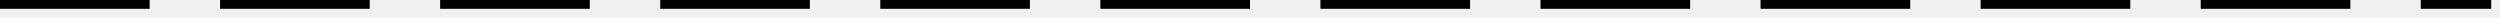
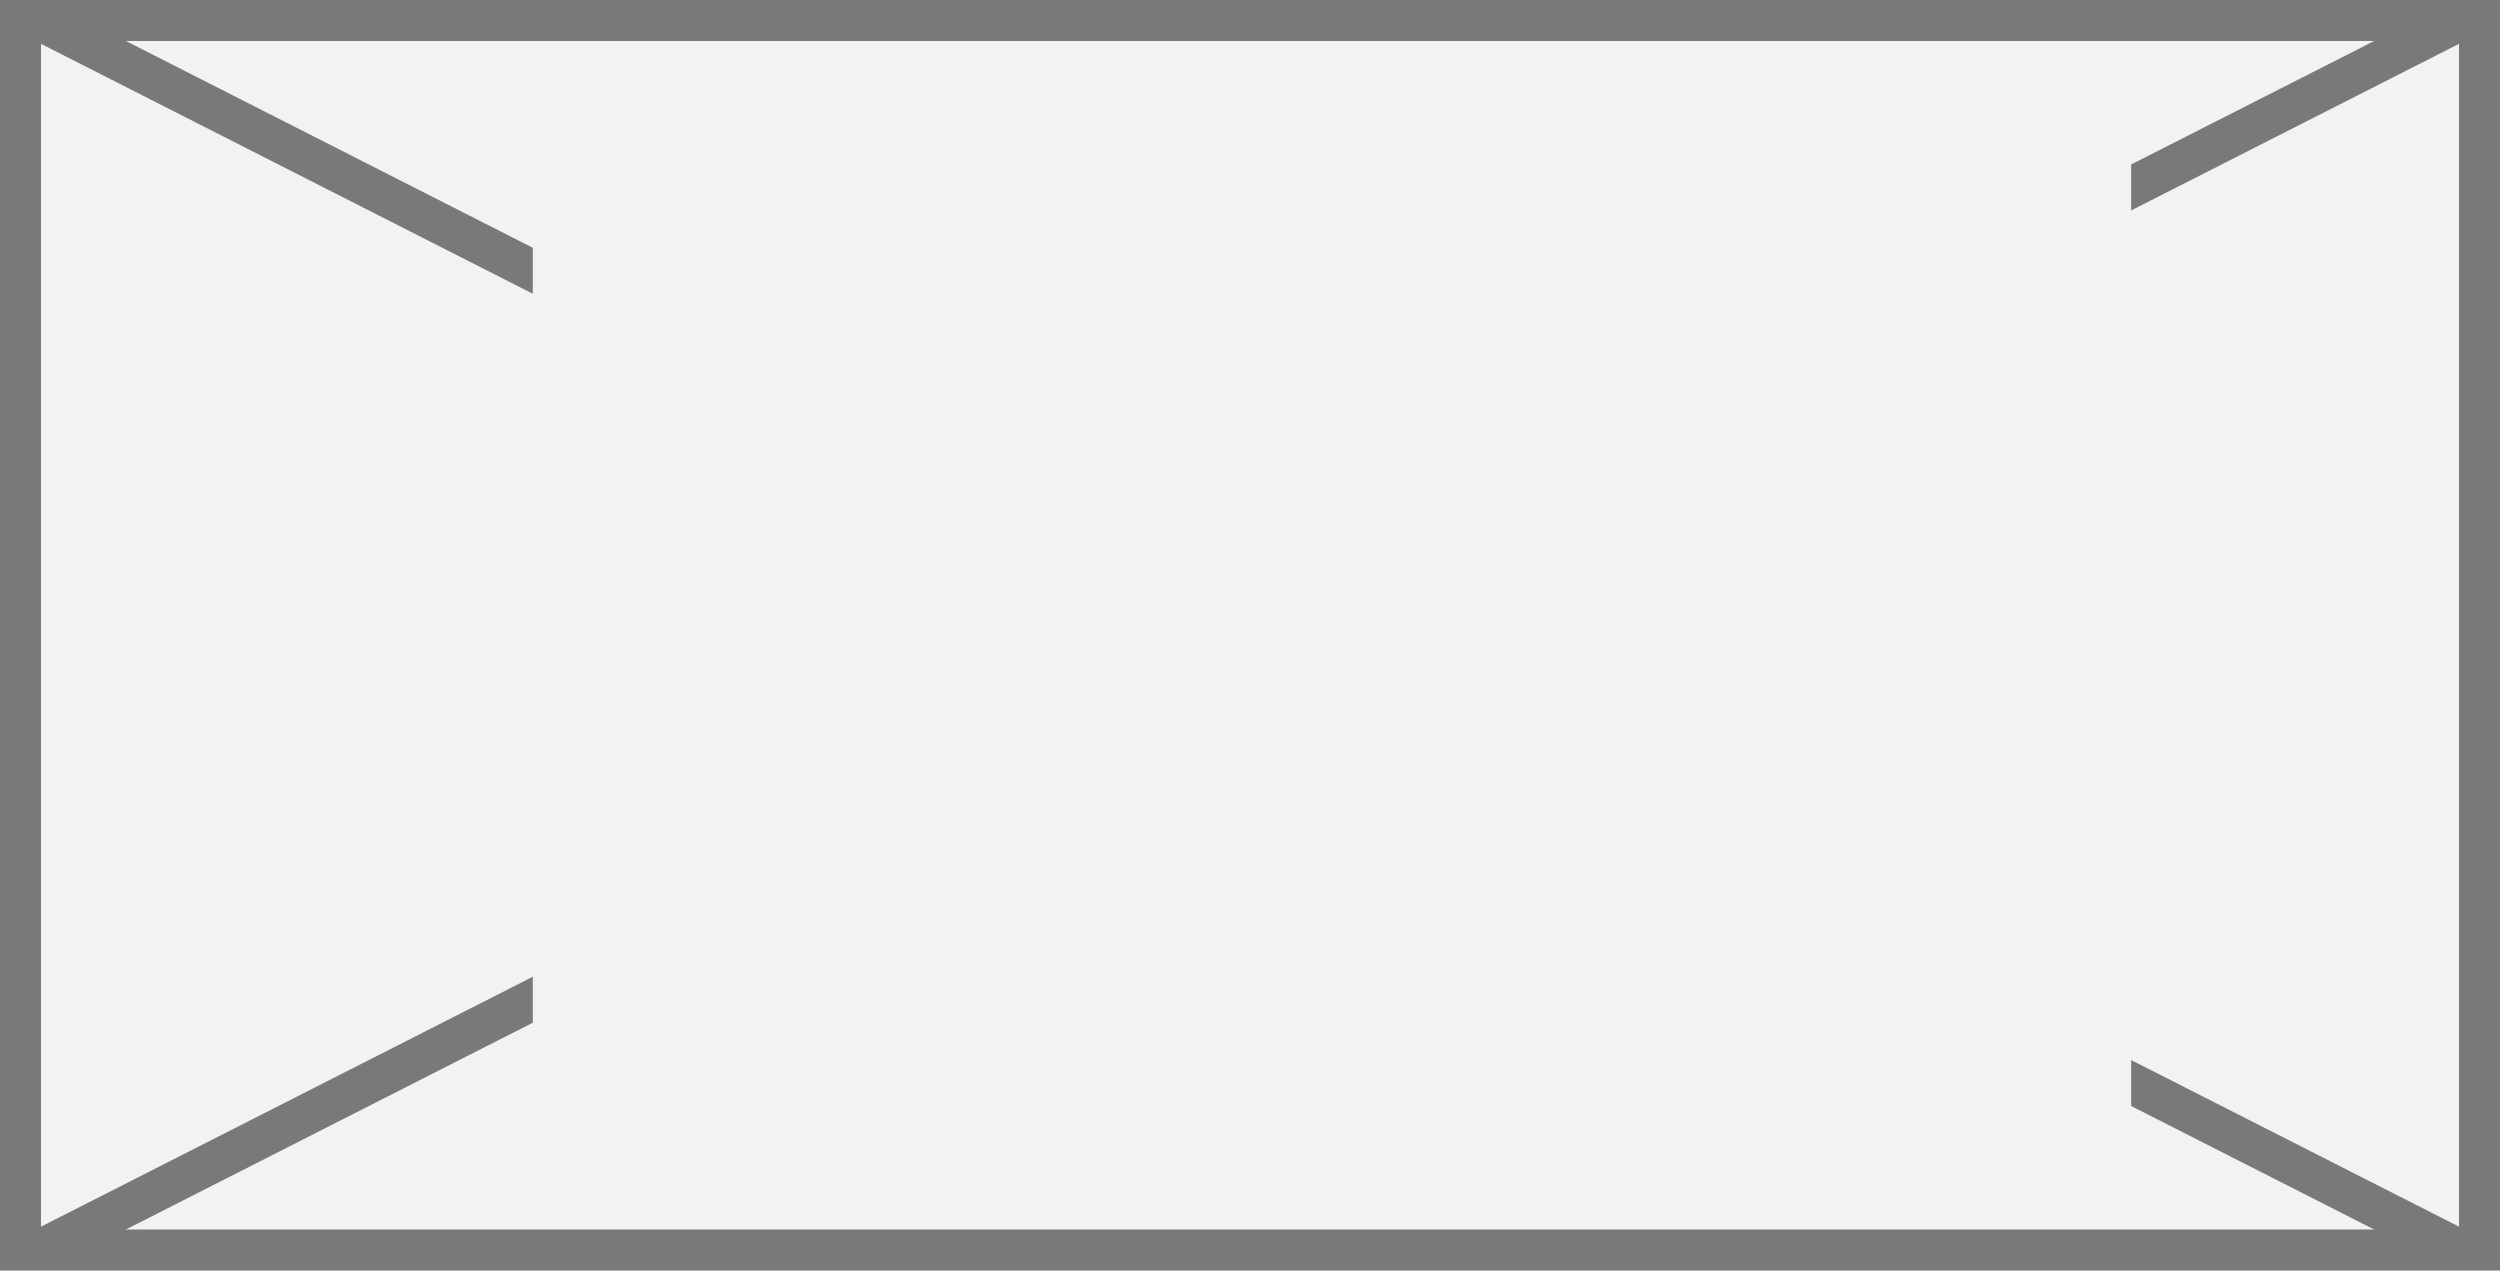
- <svg xmlns="http://www.w3.org/2000/svg" version="1.1" width="284px" height="2px">
-   <g transform="matrix(1 0 0 1 -878 -611 )">
-     <path d="M 0 0.5  L 283 0.5  " stroke-width="1" stroke-dasharray="17,8" stroke="rgba(0, 0, 0, 1)" fill="none" transform="matrix(1 0 0 1 878 611 )" class="stroke" />
+ <svg xmlns="http://www.w3.org/2000/svg" version="1.1" width="61px" height="31px">
+   <defs>
+     <pattern id="BGPattern" patternUnits="userSpaceOnUse" alignment="0 0" imageRepeat="None" />
+     <mask fill="white" id="Clip249">
+       <path d="M 0 31  L 0 0  L 61 0  L 61 31  L 0 31  Z " fill-rule="evenodd" />
+     </mask>
+     <mask fill="white" id="Clip250">
+       <path d="M 13 -1  L 52 -1  L 52 33  L 13 33  Z M 0 0  L 61 0  L 61 31  L 0 31  Z " fill-rule="evenodd" />
+     </mask>
+   </defs>
+   <g transform="matrix(1 0 0 1 -898 -714 )">
+     <path d="M 0 31  L 0 0  L 61 0  L 61 31  L 0 31  Z " fill-rule="nonzero" fill="rgba(242, 242, 242, 1)" stroke="none" transform="matrix(1 0 0 1 898 714 )" class="fill" />
+     <path d="M 0 31  L 0 0  L 61 0  L 61 31  L 0 31  Z " stroke-width="2" stroke-dasharray="0" stroke="rgba(121, 121, 121, 1)" fill="none" transform="matrix(1 0 0 1 898 714 )" class="stroke" mask="url(#Clip249)" />
+     <path d="M 60.123 0.446  L 0.877 30.554  M 0.877 0.446  L 60.123 30.554  " stroke-width="1" stroke-dasharray="0" stroke="rgba(121, 121, 121, 1)" fill="none" transform="matrix(1 0 0 1 898 714 )" class="stroke" mask="url(#Clip250)" />
  </g>
</svg>
